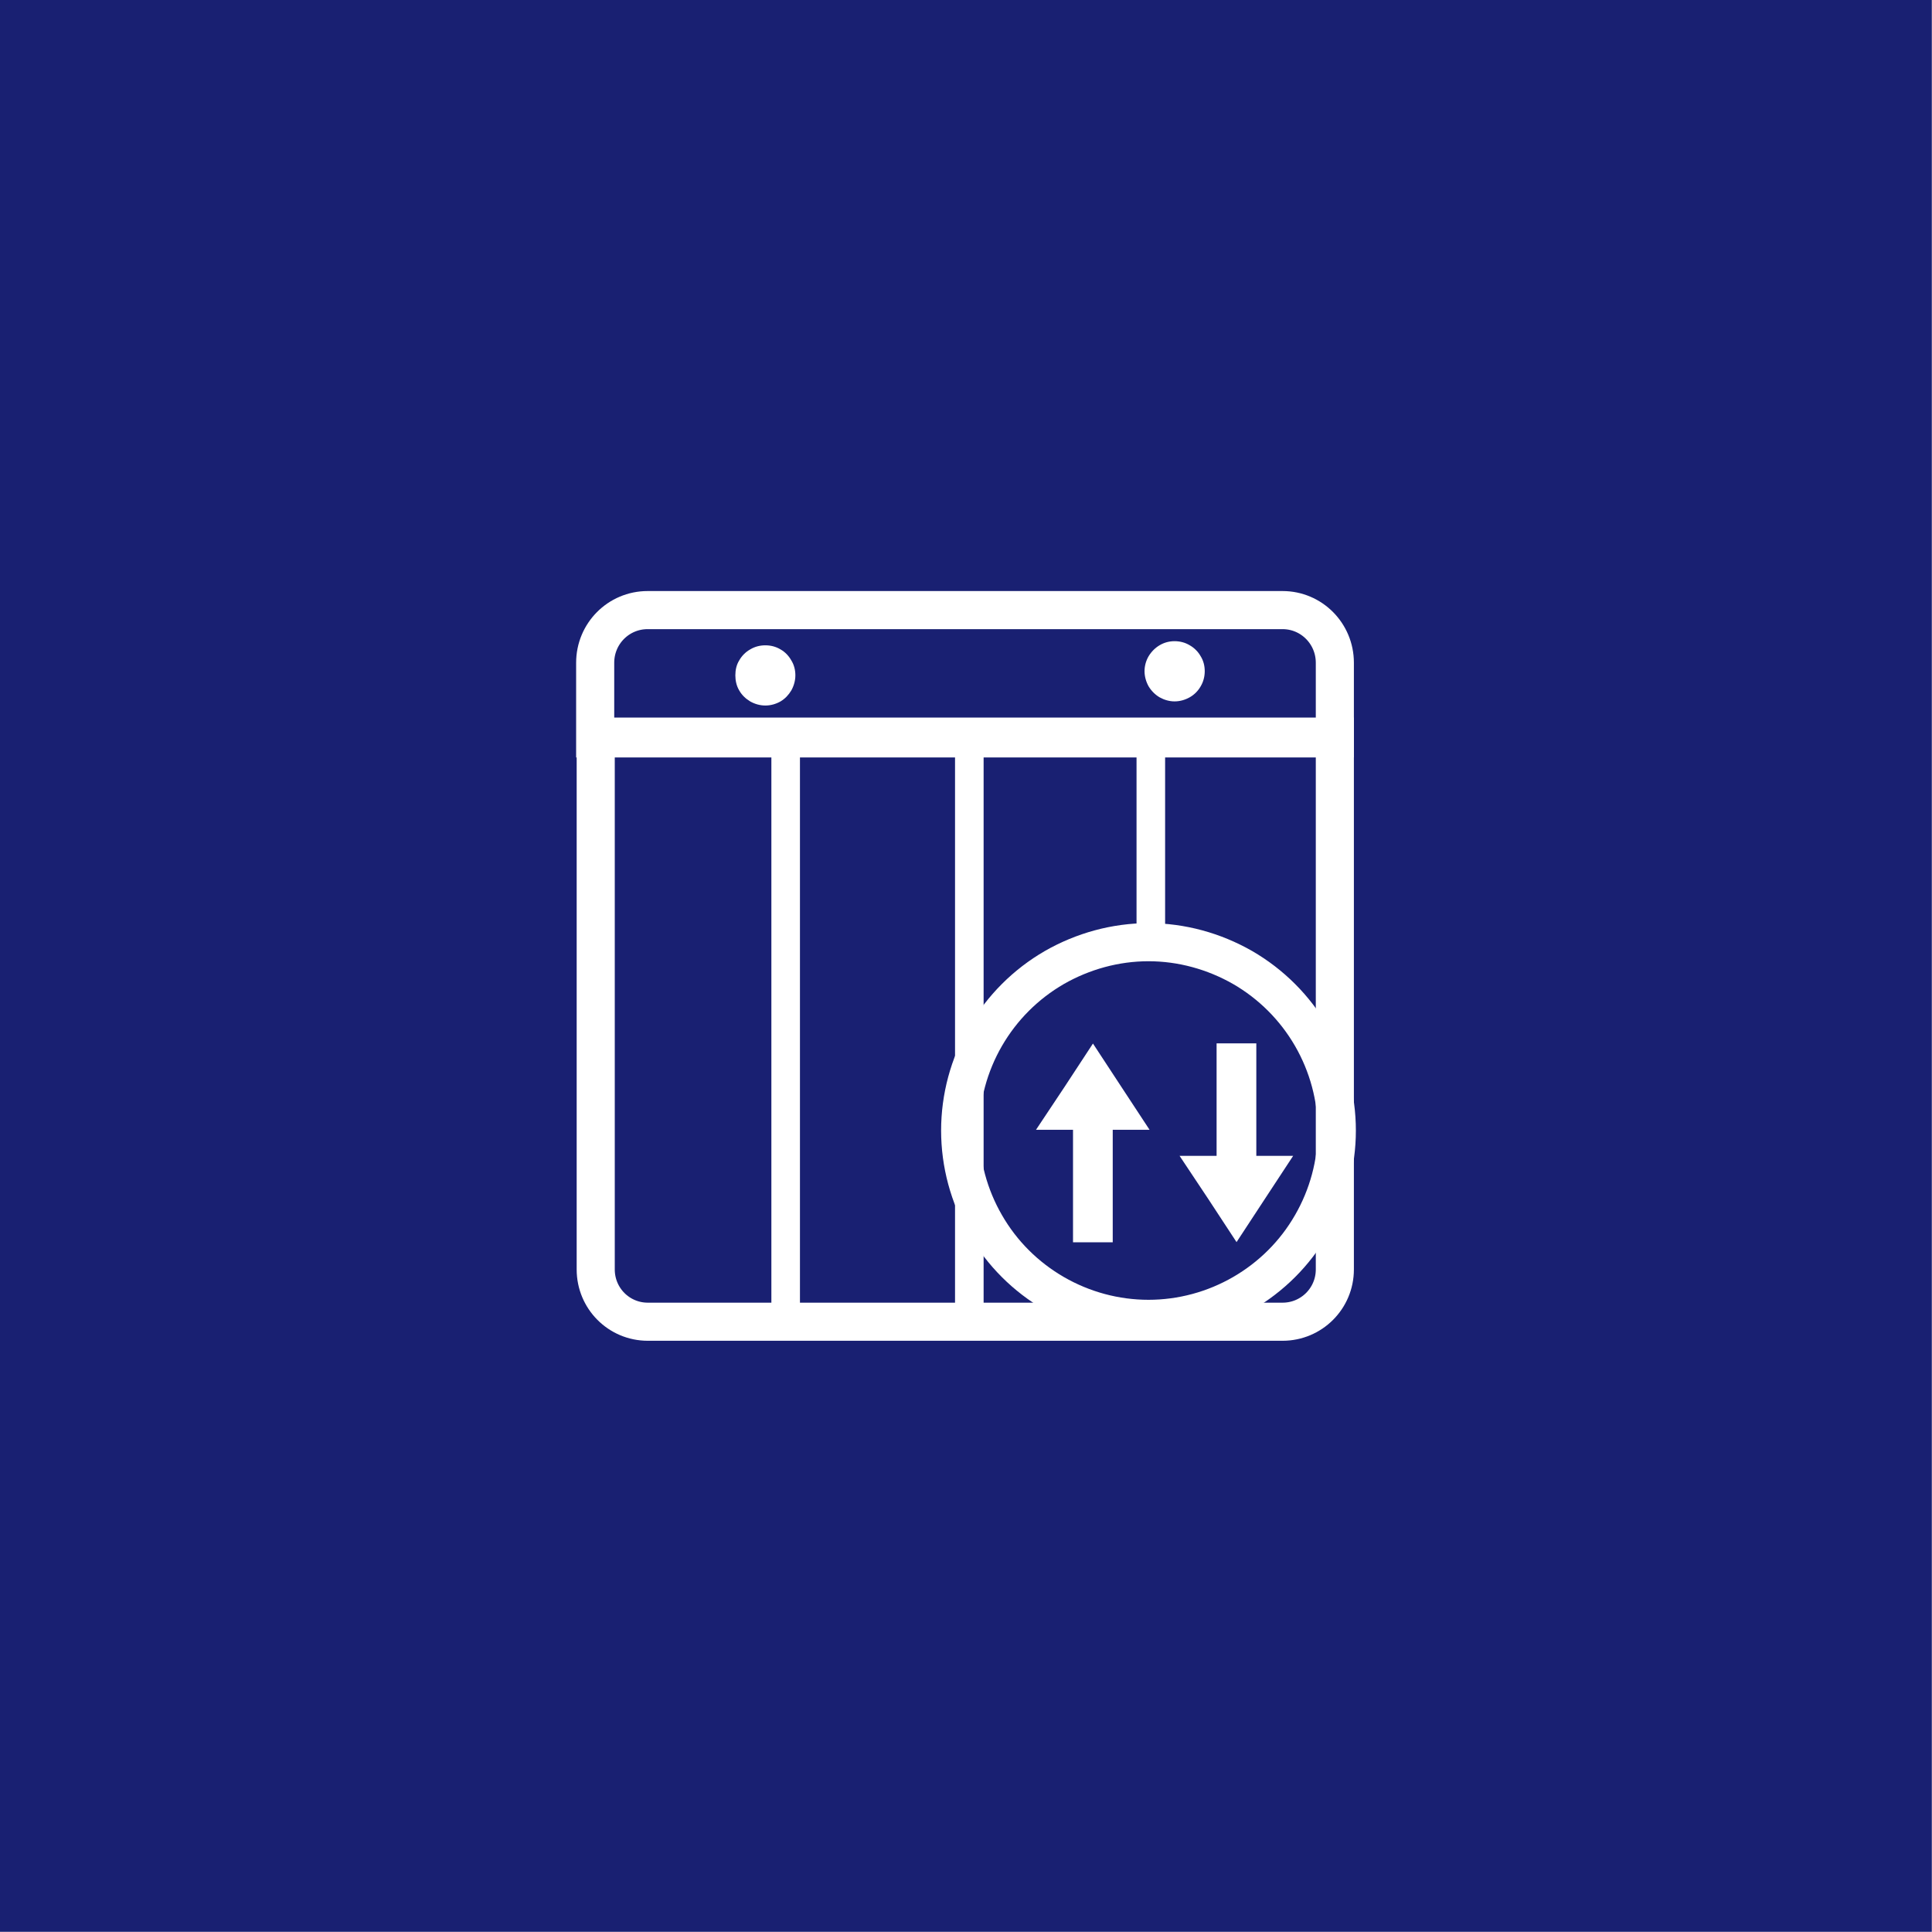
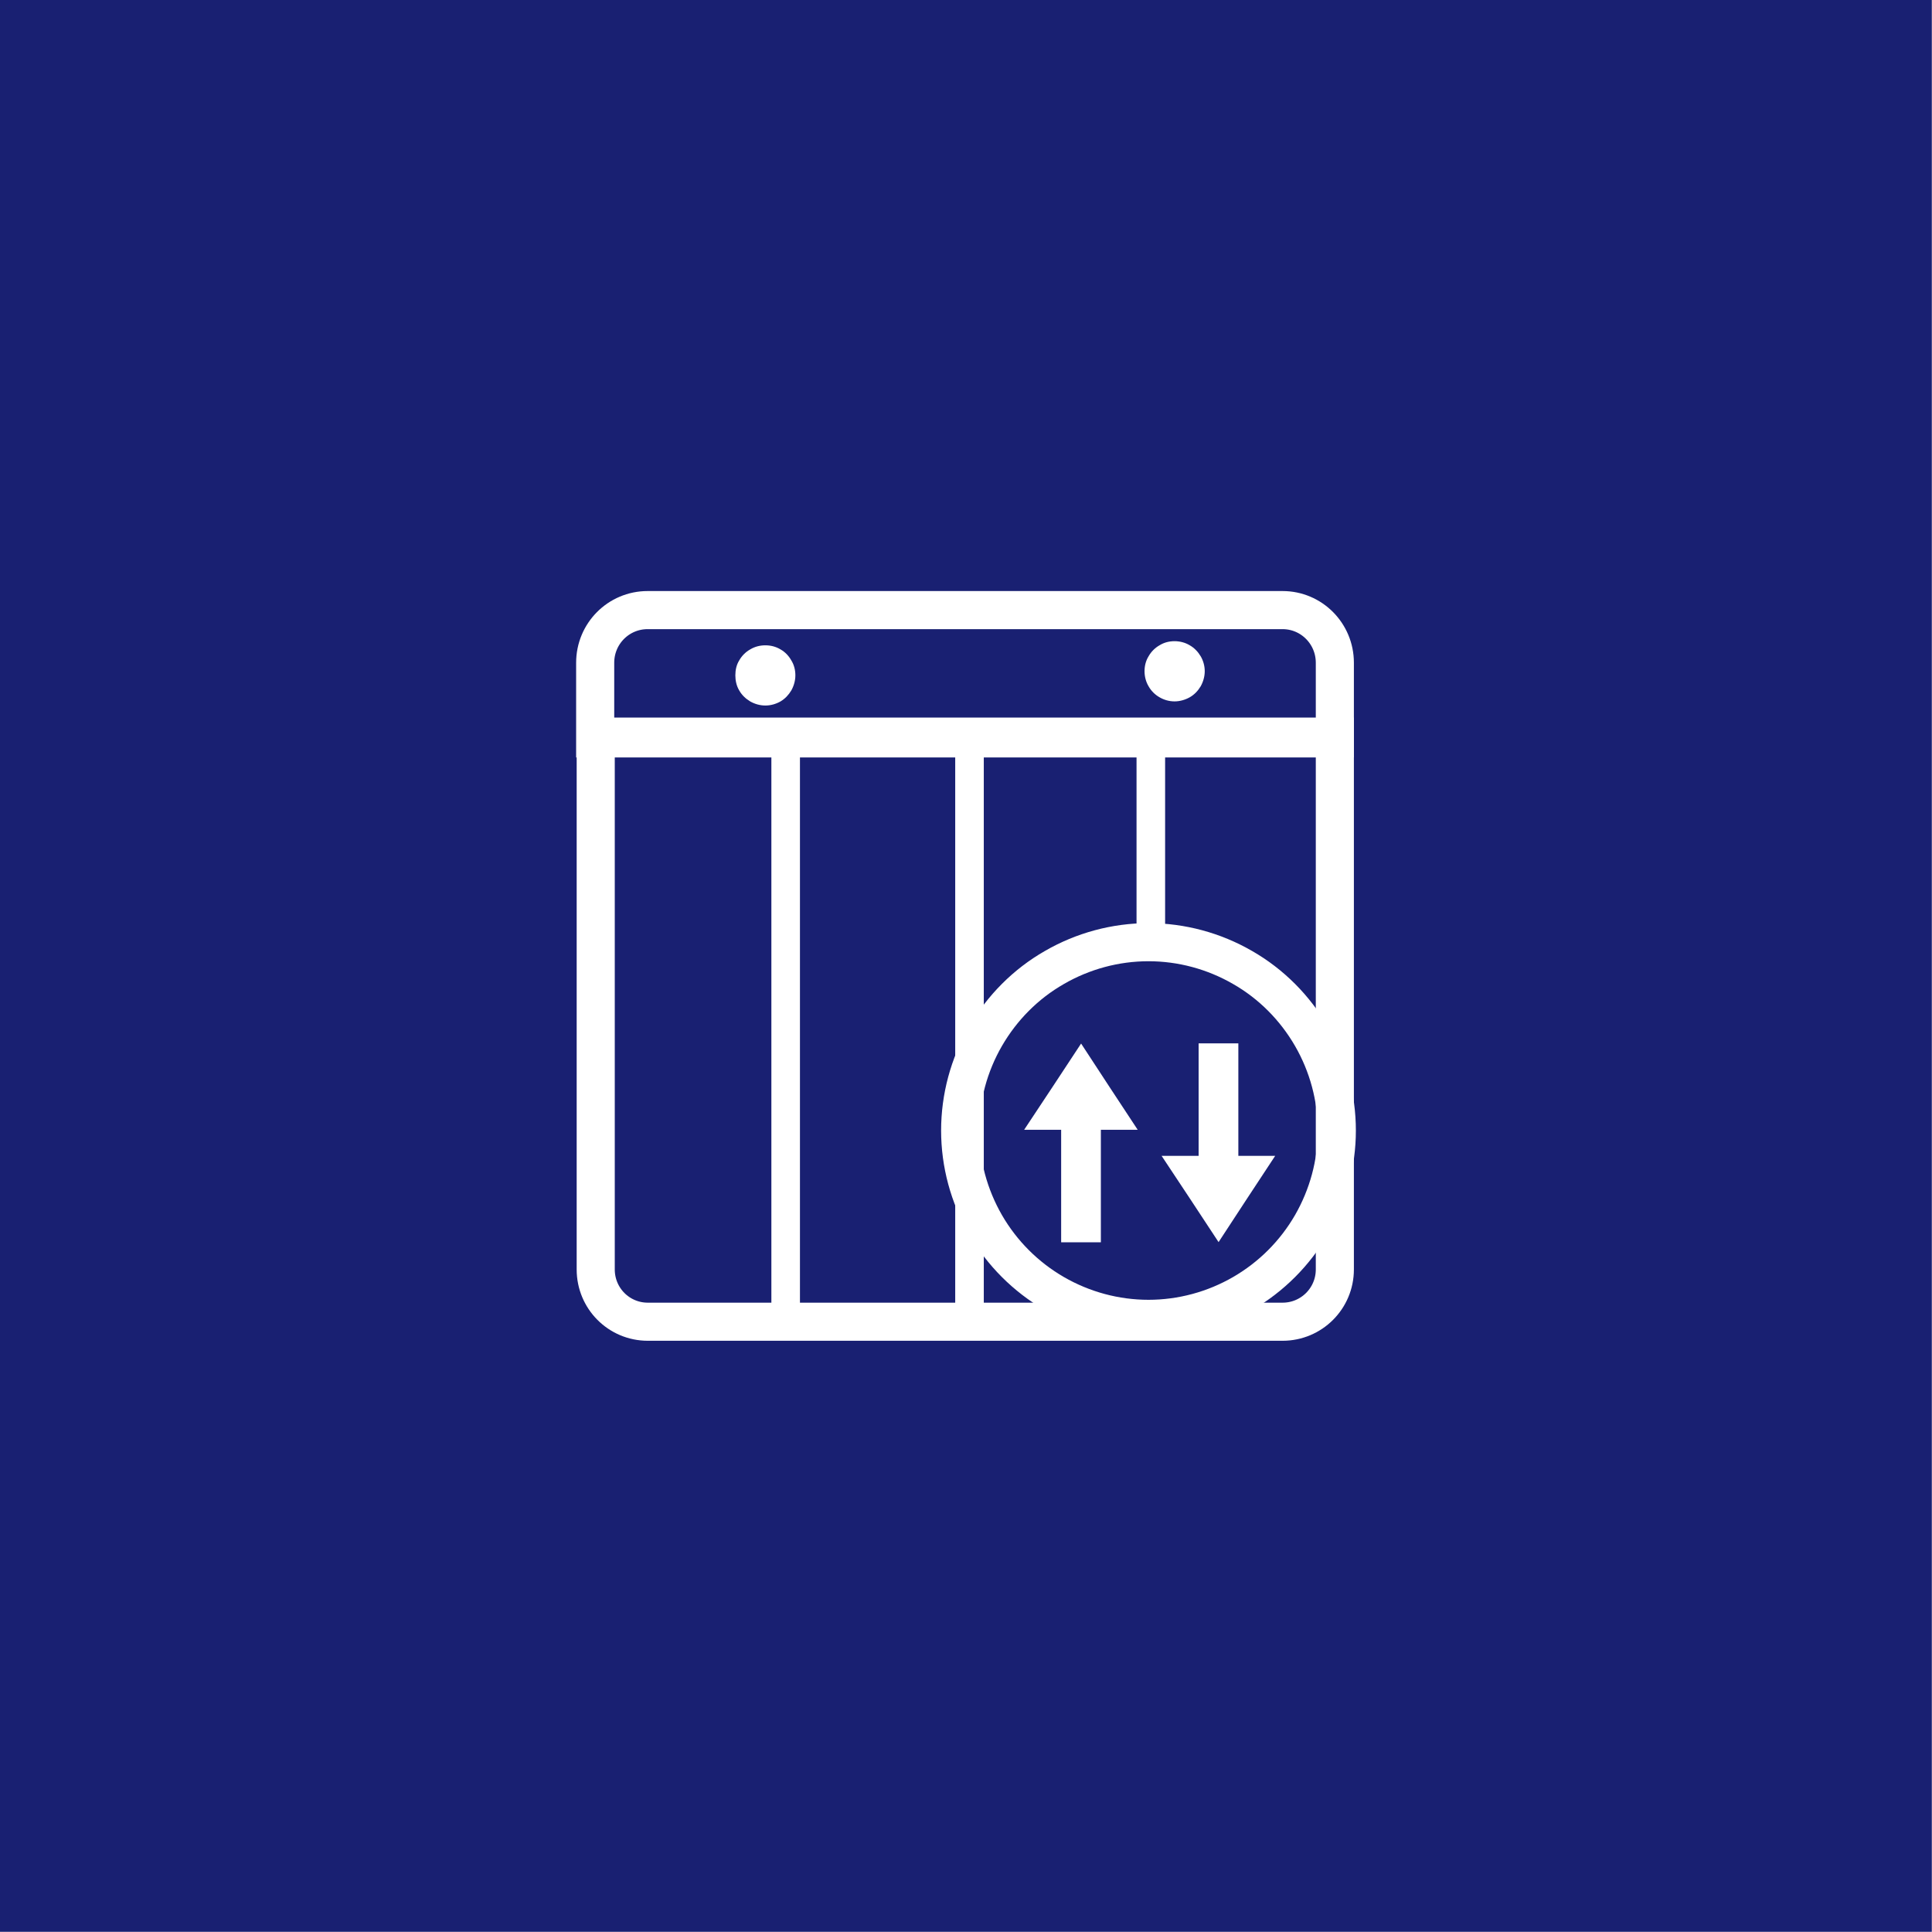
<svg xmlns="http://www.w3.org/2000/svg" version="1.2" width="107.51mm" height="107.51mm" viewBox="4500 5500 10751 10751" preserveAspectRatio="xMidYMid" fill-rule="evenodd" stroke-width="28.222" stroke-linejoin="round" xml:space="preserve">
  <defs class="EmbeddedBulletChars">
    <g id="bullet-char-template-57356" transform="scale(0.0004882812,-0.0004882812)">
      <path d="M 580,1141 L 1163,571 580,0 -4,571 580,1141 Z" />
    </g>
    <g id="bullet-char-template-57354" transform="scale(0.0004882812,-0.0004882812)">
      <path d="M 8,1128 L 1137,1128 1137,0 8,0 8,1128 Z" />
    </g>
    <g id="bullet-char-template-10146" transform="scale(0.0004882812,-0.0004882812)">
      <path d="M 174,0 L 602,739 174,1481 1456,739 174,0 Z M 1358,739 L 309,1346 659,739 1358,739 Z" />
    </g>
    <g id="bullet-char-template-10132" transform="scale(0.0004882812,-0.0004882812)">
      <path d="M 2015,739 L 1276,0 717,0 1260,543 174,543 174,936 1260,936 717,1481 1274,1481 2015,739 Z" />
    </g>
    <g id="bullet-char-template-10007" transform="scale(0.0004882812,-0.0004882812)">
      <path d="M 0,-2 C -7,14 -16,27 -25,37 L 356,567 C 262,823 215,952 215,954 215,979 228,992 255,992 264,992 276,990 289,987 310,991 331,999 354,1012 L 381,999 492,748 772,1049 836,1024 860,1049 C 881,1039 901,1025 922,1006 886,937 835,863 770,784 769,783 710,716 594,584 L 774,223 C 774,196 753,168 711,139 L 727,119 C 717,90 699,76 672,76 641,76 570,178 457,381 L 164,-76 C 142,-110 111,-127 72,-127 30,-127 9,-110 8,-76 1,-67 -2,-52 -2,-32 -2,-23 -1,-13 0,-2 Z" />
    </g>
    <g id="bullet-char-template-10004" transform="scale(0.0004882812,-0.0004882812)">
      <path d="M 285,-33 C 182,-33 111,30 74,156 52,228 41,333 41,471 41,549 55,616 82,672 116,743 169,778 240,778 293,778 328,747 346,684 L 369,508 C 377,444 397,411 428,410 L 1163,1116 C 1174,1127 1196,1133 1229,1133 1271,1133 1292,1118 1292,1087 L 1292,965 C 1292,929 1282,901 1262,881 L 442,47 C 390,-6 338,-33 285,-33 Z" />
    </g>
    <g id="bullet-char-template-9679" transform="scale(0.0004882812,-0.0004882812)">
      <path d="M 813,0 C 632,0 489,54 383,161 276,268 223,411 223,592 223,773 276,916 383,1023 489,1130 632,1184 813,1184 992,1184 1136,1130 1245,1023 1353,916 1407,772 1407,592 1407,412 1353,268 1245,161 1136,54 992,0 813,0 Z" />
    </g>
    <g id="bullet-char-template-8226" transform="scale(0.0004882812,-0.0004882812)">
      <path d="M 346,457 C 273,457 209,483 155,535 101,586 74,649 74,723 74,796 101,859 155,911 209,963 273,989 346,989 419,989 480,963 531,910 582,859 608,796 608,723 608,648 583,586 532,535 482,483 420,457 346,457 Z" />
    </g>
    <g id="bullet-char-template-8211" transform="scale(0.0004882812,-0.0004882812)">
      <path d="M -4,459 L 1135,459 1135,606 -4,606 -4,459 Z" />
    </g>
    <g id="bullet-char-template-61548" transform="scale(0.0004882812,-0.0004882812)">
      <path d="M 173,740 C 173,903 231,1043 346,1159 462,1274 601,1332 765,1332 928,1332 1067,1274 1183,1159 1299,1043 1357,903 1357,740 1357,577 1299,437 1183,322 1067,206 928,148 765,148 601,148 462,206 346,322 231,437 173,577 173,740 Z" />
    </g>
  </defs>
  <g class="Page">
    <g class="com.sun.star.drawing.CustomShape">
      <g id="id3">
        <rect class="BoundingBox" stroke="none" fill="none" x="4500" y="5500" width="10751" height="10751" />
        <path fill="rgb(25,32,114)" stroke="none" d="M 9875,16250 L 4500,16250 4500,5500 15250,5500 15250,16250 9875,16250 Z" />
      </g>
    </g>
-     <g class="Group">
-       <g class="com.sun.star.drawing.ClosedBezierShape">
-         <g id="id4">
-           <rect class="BoundingBox" stroke="none" fill="none" x="7705" y="8788" width="4331" height="928" />
-           <path fill="none" stroke="rgb(255,255,255)" stroke-width="212" stroke-linejoin="miter" d="M 8104,8895 C 7942,8895 7812,9026 7812,9188 L 7812,9609 11928,9609 11928,9188 C 11928,9026 11798,8895 11637,8895 L 8104,8895 Z" />
-         </g>
+     <g class="com.sun.star.drawing.ClosedBezierShape">
+       <g id="id4">
+         <rect class="BoundingBox" stroke="none" fill="none" x="7705" y="8789" width="4330" height="927" />
+         <path fill="none" stroke="rgb(255,255,255)" stroke-width="212" stroke-linejoin="miter" d="M 8104,8895 C 7942,8895 7812,9026 7812,9188 L 7812,9609 11928,9609 11928,9188 C 11928,9026 11798,8895 11637,8895 L 8104,8895 Z" />
      </g>
-       <g class="com.sun.star.drawing.ClosedBezierShape">
-         <g id="id5">
-           <rect class="BoundingBox" stroke="none" fill="none" x="8595" y="9094" width="328" height="329" />
-           <path fill="rgb(255,255,255)" stroke="none" d="M 8922,9258 C 8922,9287 8914,9315 8900,9340 8885,9365 8866,9385 8841,9400 8816,9414 8788,9422 8759,9422 8730,9422 8702,9414 8677,9400 8652,9385 8631,9365 8617,9340 8602,9315 8596,9287 8596,9258 8596,9230 8603,9201 8617,9177 8632,9152 8652,9131 8677,9117 8702,9102 8730,9095 8759,9095 8788,9095 8816,9102 8841,9117 8866,9131 8886,9152 8900,9177 8915,9201 8922,9230 8922,9258 Z" />
-         </g>
+     </g>
+     <g class="com.sun.star.drawing.ClosedBezierShape">
+       <g id="id5">
+         <rect class="BoundingBox" stroke="none" fill="none" x="8596" y="9095" width="327" height="328" />
+         <path fill="rgb(255,255,255)" stroke="none" d="M 8922,9258 C 8922,9287 8914,9315 8900,9340 8885,9365 8866,9385 8841,9400 8816,9414 8788,9422 8759,9422 8730,9422 8702,9414 8677,9400 8652,9385 8631,9365 8617,9340 8602,9315 8596,9287 8596,9258 8596,9230 8603,9201 8617,9177 8632,9152 8652,9131 8677,9117 8702,9102 8730,9095 8759,9095 8788,9095 8816,9102 8841,9117 8866,9131 8886,9152 8900,9177 8915,9201 8922,9230 8922,9258 Z" />
      </g>
-       <g class="com.sun.star.drawing.ClosedBezierShape">
-         <g id="id6">
-           <rect class="BoundingBox" stroke="none" fill="none" x="8591" y="9090" width="336" height="337" />
-           <path fill="none" stroke="rgb(255,255,255)" stroke-width="8" stroke-linejoin="miter" d="M 8922,9258 C 8922,9286 8914,9315 8900,9340 8885,9365 8866,9385 8841,9400 8816,9414 8788,9422 8759,9422 8730,9422 8702,9414 8677,9400 8652,9385 8631,9365 8617,9340 8602,9315 8596,9286 8596,9258 8596,9229 8602,9201 8617,9177 8631,9152 8652,9131 8677,9117 8702,9102 8730,9095 8759,9095 8788,9095 8816,9102 8841,9117 8866,9131 8886,9152 8900,9177 8915,9201 8922,9229 8922,9258 Z" />
-         </g>
+     </g>
+     <g class="com.sun.star.drawing.ClosedBezierShape">
+       <g id="id6">
+         <rect class="BoundingBox" stroke="none" fill="none" x="8592" y="9091" width="335" height="336" />
+         <path fill="none" stroke="rgb(255,255,255)" stroke-width="8" stroke-linejoin="miter" d="M 8922,9258 C 8922,9286 8914,9315 8900,9340 8885,9365 8866,9385 8841,9400 8816,9414 8788,9422 8759,9422 8730,9422 8702,9414 8677,9400 8652,9385 8631,9365 8617,9340 8602,9315 8596,9286 8596,9258 8596,9229 8602,9201 8617,9177 8631,9152 8652,9131 8677,9117 8702,9102 8730,9095 8759,9095 8788,9095 8816,9102 8841,9117 8866,9131 8886,9152 8900,9177 8915,9201 8922,9229 8922,9258 Z" />
      </g>
-       <g class="com.sun.star.drawing.ClosedBezierShape">
-         <g id="id7">
-           <rect class="BoundingBox" stroke="none" fill="none" x="10873" y="9071" width="329" height="329" />
-           <path fill="rgb(255,255,255)" stroke="none" d="M 11200,9235 C 11200,9264 11193,9292 11178,9317 11164,9342 11143,9363 11118,9377 11093,9391 11065,9399 11036,9399 11008,9399 10980,9391 10955,9377 10931,9363 10910,9342 10895,9317 10881,9292 10873,9264 10873,9235 10873,9207 10880,9178 10895,9154 10909,9129 10931,9108 10955,9094 10980,9079 11008,9072 11036,9072 11065,9072 11093,9079 11118,9094 11143,9108 11163,9129 11178,9154 11192,9178 11200,9207 11200,9235 Z" />
-         </g>
+     </g>
+     <g class="com.sun.star.drawing.ClosedBezierShape">
+       <g id="id7">
+         <rect class="BoundingBox" stroke="none" fill="none" x="10873" y="9072" width="328" height="328" />
+         <path fill="rgb(255,255,255)" stroke="none" d="M 11200,9235 C 11200,9264 11192,9292 11178,9317 11163,9342 11143,9363 11118,9377 11093,9391 11064,9399 11036,9399 11007,9399 10979,9391 10955,9377 10930,9363 10909,9342 10895,9317 10880,9292 10873,9264 10873,9235 10873,9207 10880,9178 10895,9154 10909,9129 10930,9108 10955,9094 10979,9079 11008,9072 11036,9072 11065,9072 11093,9079 11118,9094 11143,9108 11163,9129 11178,9154 11192,9178 11200,9207 11200,9235 Z" />
      </g>
-       <g class="com.sun.star.drawing.ClosedBezierShape">
-         <g id="id8">
-           <rect class="BoundingBox" stroke="none" fill="none" x="10869" y="9067" width="337" height="337" />
-           <path fill="none" stroke="rgb(255,255,255)" stroke-width="8" stroke-linejoin="miter" d="M 11200,9235 C 11200,9263 11193,9292 11178,9317 11164,9342 11143,9363 11118,9377 11093,9391 11065,9399 11036,9399 11008,9399 10980,9391 10955,9377 10931,9363 10910,9342 10895,9317 10881,9292 10873,9263 10873,9235 10873,9206 10881,9178 10895,9154 10910,9129 10931,9108 10955,9094 10980,9079 11008,9072 11036,9072 11065,9072 11093,9079 11118,9094 11143,9108 11164,9129 11178,9154 11193,9178 11200,9206 11200,9235 Z" />
-         </g>
+     </g>
+     <g class="com.sun.star.drawing.ClosedBezierShape">
+       <g id="id8">
+         <rect class="BoundingBox" stroke="none" fill="none" x="10869" y="9068" width="336" height="336" />
+         <path fill="none" stroke="rgb(255,255,255)" stroke-width="8" stroke-linejoin="miter" d="M 11200,9235 C 11200,9263 11192,9292 11178,9317 11163,9342 11143,9363 11118,9377 11093,9391 11064,9399 11036,9399 11007,9399 10979,9391 10955,9377 10930,9363 10909,9342 10895,9317 10880,9292 10873,9263 10873,9235 10873,9206 10880,9178 10895,9154 10909,9129 10930,9108 10955,9094 10979,9079 11007,9072 11036,9072 11064,9072 11093,9079 11118,9094 11143,9108 11163,9129 11178,9154 11192,9178 11200,9206 11200,9235 Z" />
      </g>
-       <g class="com.sun.star.drawing.ClosedBezierShape">
-         <g id="id9">
-           <rect class="BoundingBox" stroke="none" fill="none" x="7708" y="9492" width="4328" height="3471" />
-           <path fill="none" stroke="rgb(255,255,255)" stroke-width="212" stroke-linejoin="miter" d="M 7815,9599 L 7815,12564 C 7815,12725 7944,12855 8105,12855 L 11637,12855 C 11798,12855 11928,12725 11928,12564 L 11928,9599 7815,9599 Z" />
-         </g>
+     </g>
+     <g class="com.sun.star.drawing.ClosedBezierShape">
+       <g id="id9">
+         <rect class="BoundingBox" stroke="none" fill="none" x="7709" y="9493" width="4326" height="3469" />
+         <path fill="none" stroke="rgb(255,255,255)" stroke-width="212" stroke-linejoin="miter" d="M 7815,9599 L 7815,12564 C 7815,12725 7944,12855 8105,12855 L 11637,12855 C 11798,12855 11928,12725 11928,12564 L 11928,9599 7815,9599 Z" />
      </g>
-       <g class="com.sun.star.drawing.PolyPolygonShape">
-         <g id="id10">
-           <rect class="BoundingBox" stroke="none" fill="none" x="8792" y="9520" width="1183" height="3416" />
-           <path fill="none" stroke="rgb(255,255,255)" stroke-width="159" stroke-linejoin="miter" d="M 9383,12855 L 8872,12855 8872,9600 9894,9600 9894,12855 9383,12855 Z" />
-         </g>
+     </g>
+     <g class="com.sun.star.drawing.PolyPolygonShape">
+       <g id="id10">
+         <rect class="BoundingBox" stroke="none" fill="none" x="8792" y="9520" width="1184" height="3416" />
+         <path fill="none" stroke="rgb(255,255,255)" stroke-width="159" stroke-linejoin="miter" d="M 9383,12855 L 8872,12855 8872,9600 9895,9600 9895,12855 9383,12855 Z" />
      </g>
-       <g class="com.sun.star.drawing.ClosedBezierShape">
-         <g id="id11">
-           <rect class="BoundingBox" stroke="none" fill="none" x="9737" y="10637" width="2310" height="2310" />
-           <path fill="none" stroke="rgb(255,255,255)" stroke-width="212" stroke-linejoin="miter" d="M 11939,11791 C 11939,11975 11890,12156 11798,12315 11706,12475 11574,12606 11415,12698 11256,12790 11075,12839 10891,12839 10707,12839 10526,12790 10367,12698 10208,12606 10076,12475 9984,12315 9892,12156 9843,11975 9843,11791 9843,11607 9892,11426 9984,11267 10076,11108 10208,10976 10367,10884 10526,10793 10707,10743 10891,10743 11075,10743 11256,10793 11415,10884 11574,10976 11706,11108 11798,11267 11890,11426 11939,11607 11939,11791 Z" />
-         </g>
+     </g>
+     <g class="com.sun.star.drawing.ClosedBezierShape">
+       <g id="id11">
+         <rect class="BoundingBox" stroke="none" fill="none" x="9736" y="10637" width="2310" height="2309" />
+         <path fill="none" stroke="rgb(255,255,255)" stroke-width="212" stroke-linejoin="miter" d="M 11939,11791 C 11939,11975 11890,12155 11798,12315 11706,12474 11574,12606 11415,12698 11256,12790 11075,12839 10891,12839 10707,12839 10526,12790 10367,12698 10208,12606 10076,12474 9984,12315 9892,12155 9843,11975 9843,11791 9843,11607 9892,11426 9984,11267 10076,11108 10208,10975 10367,10884 10526,10792 10707,10743 10891,10743 11075,10743 11256,10792 11415,10884 11574,10975 11706,11108 11798,11267 11890,11426 11939,11607 11939,11791 Z" />
      </g>
-       <g class="com.sun.star.drawing.PolyPolygonShape">
-         <g id="id12">
-           <rect class="BoundingBox" stroke="none" fill="none" x="11064" y="11931" width="634" height="483" />
-           <path fill="rgb(255,255,255)" stroke="none" d="M 11696,11932 L 11381,11932 11064,11932 11223,12171 11381,12412 11539,12171 11696,11932 Z" />
-         </g>
+     </g>
+     <g class="com.sun.star.drawing.PolyPolygonShape">
+       <g id="id12">
+         <rect class="BoundingBox" stroke="none" fill="none" x="10964" y="11932" width="633" height="481" />
+         <path fill="rgb(255,255,255)" stroke="none" d="M 11596,11932 L 11281,11932 10964,11932 11123,12172 11281,12412 11438,12172 11596,11932 Z" />
      </g>
-       <g class="com.sun.star.drawing.PolyPolygonShape">
-         <g id="id13">
-           <rect class="BoundingBox" stroke="none" fill="none" x="11269" y="11306" width="223" height="708" />
-           <path fill="rgb(255,255,255)" stroke="none" d="M 11381,11306 L 11270,11306 11270,12012 11491,12012 11491,11306 11381,11306 Z" />
-         </g>
+     </g>
+     <g class="com.sun.star.drawing.PolyPolygonShape">
+       <g id="id13">
+         <rect class="BoundingBox" stroke="none" fill="none" x="11170" y="11306" width="223" height="707" />
+         <path fill="rgb(255,255,255)" stroke="none" d="M 11281,11306 L 11170,11306 11170,12012 11391,12012 11391,11306 11281,11306 Z" />
      </g>
-       <g class="com.sun.star.drawing.PolyPolygonShape">
-         <g id="id14">
-           <rect class="BoundingBox" stroke="none" fill="none" x="10265" y="11306" width="634" height="483" />
-           <path fill="rgb(255,255,255)" stroke="none" d="M 10897,11787 L 10582,11787 10265,11787 10424,11548 10582,11307 10740,11548 10897,11787 Z" />
-         </g>
+     </g>
+     <g class="com.sun.star.drawing.PolyPolygonShape">
+       <g id="id14">
+         <rect class="BoundingBox" stroke="none" fill="none" x="10199" y="11307" width="634" height="482" />
+         <path fill="rgb(255,255,255)" stroke="none" d="M 10831,11787 L 10516,11787 10199,11787 10358,11547 10516,11307 10673,11547 10831,11787 Z" />
      </g>
-       <g class="com.sun.star.drawing.PolyPolygonShape">
-         <g id="id15">
-           <rect class="BoundingBox" stroke="none" fill="none" x="10470" y="11706" width="223" height="708" />
-           <path fill="rgb(255,255,255)" stroke="none" d="M 10582,12413 L 10471,12413 10471,11707 10692,11707 10692,12413 10582,12413 Z" />
-         </g>
+     </g>
+     <g class="com.sun.star.drawing.PolyPolygonShape">
+       <g id="id15">
+         <rect class="BoundingBox" stroke="none" fill="none" x="10404" y="11706" width="223" height="708" />
+         <path fill="rgb(255,255,255)" stroke="none" d="M 10516,12413 L 10405,12413 10405,11707 10626,11707 10626,12413 10516,12413 Z" />
      </g>
-       <g class="com.sun.star.drawing.LineShape">
-         <g id="id16">
-           <rect class="BoundingBox" stroke="none" fill="none" x="10824" y="9625" width="161" height="1161" />
-           <path fill="none" stroke="rgb(255,255,255)" stroke-width="159" stroke-linejoin="round" d="M 10904,9705 L 10904,10705" />
-         </g>
+     </g>
+     <g class="com.sun.star.drawing.LineShape">
+       <g id="id16">
+         <rect class="BoundingBox" stroke="none" fill="none" x="10824" y="9625" width="161" height="1161" />
+         <path fill="none" stroke="rgb(255,255,255)" stroke-width="159" stroke-linejoin="round" d="M 10904,9705 L 10904,10705" />
      </g>
    </g>
  </g>
</svg>
